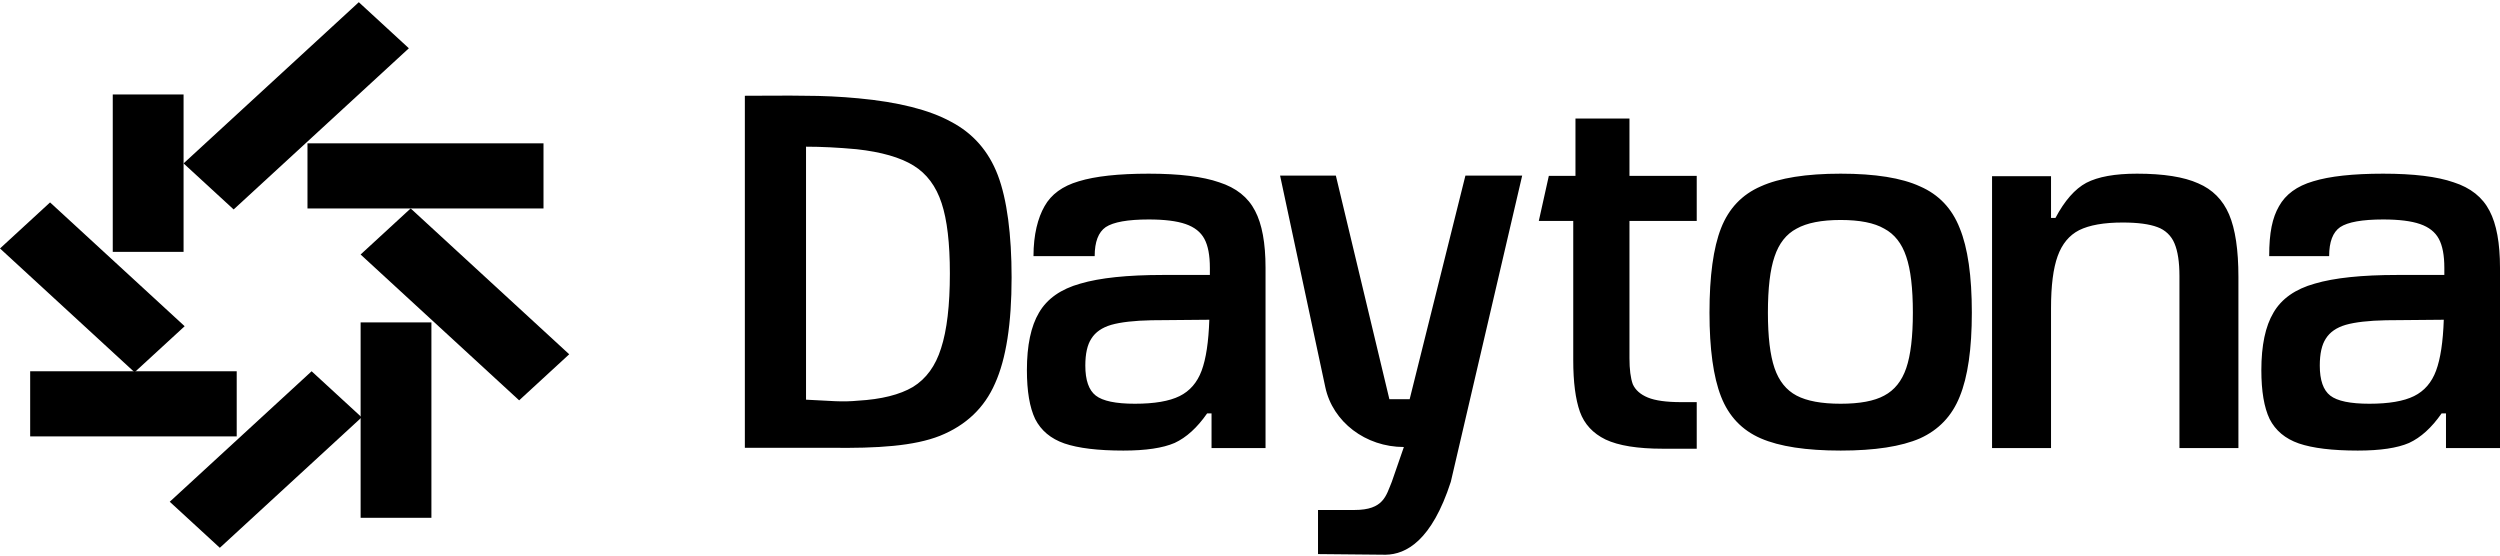
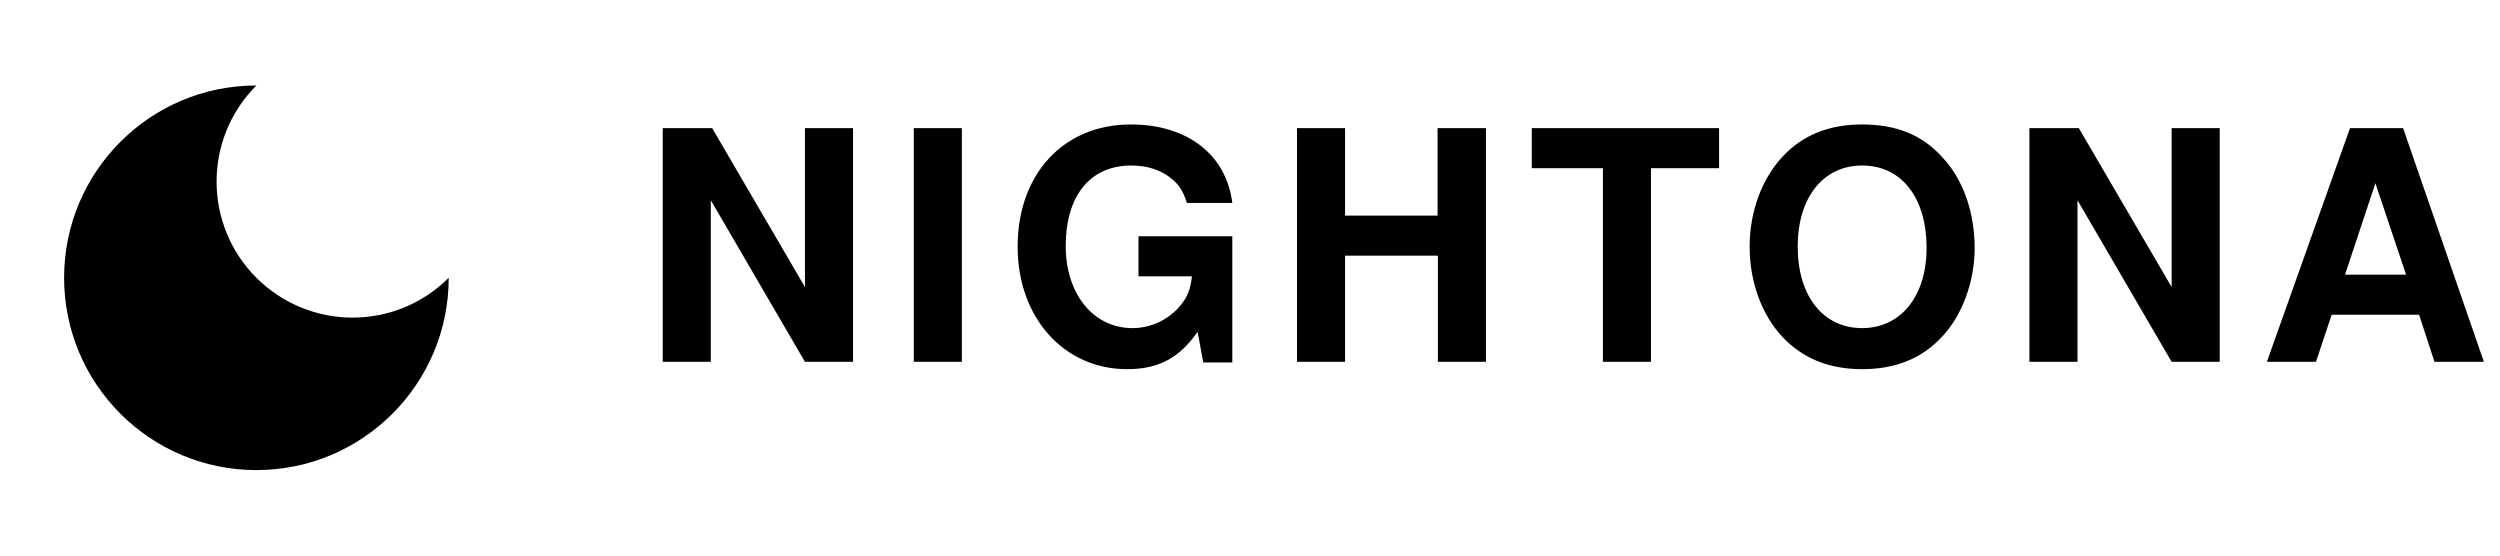
<svg viewBox="0 0 117 26">
-   <path fill="currentColor" d="M1.412 17.375h9.666v3.048H1.412ZM14.39 6.707h11.046v3.048H14.39Zm-5.799.94L16.792.103l2.343 2.156-8.2 7.543Z" />
-   <path fill="currentColor" d="M8.642 15.267 2.343 9.473 0 11.628l6.298 5.794Zm8.285 4.263-6.639 6.107-2.344-2.155 6.64-6.107Zm-.051-7.619 7.42 6.825 2.343-2.156-7.42-6.825Zm-8.285-7.49v7.366H5.277V4.421Z" />
-   <path fill="currentColor" d="M20.19 15.089v9.144h-3.313v-9.144ZM34.859 20.956h3.982c2.252.032 3.945-.084 5.149-.56q1.832-.738 2.579-2.454.774-1.715.774-4.955c0-2.001-.215-3.661-.645-4.789q-.645-1.69-2.192-2.501-1.522-.834-4.334-1.096a27 27 0 0 0-2.501-.119c-.809-.016-1.768 0-2.812 0Zm7.867-2.847q-.929.548-2.579.643-.49.048-1.058.024-.684-.031-1.367-.071V6.865q1.084 0 2.373.119 1.728.191 2.657.763.928.571 1.316 1.762.386 1.167.386 3.288 0 2.24-.412 3.502-.387 1.238-1.316 1.81m7.087 2.644q.98.334 2.76.334 1.573 0 2.399-.357.825-.382 1.521-1.382h.207v1.62h2.527v-8.433q0-1.74-.49-2.668-.49-.953-1.676-1.334-1.16-.405-3.302-.405-2.115 0-3.276.357-1.134.333-1.599 1.167c-.309.54-.517 1.32-.517 2.335h2.864q0-1 .516-1.358.542-.357 2.012-.358 1.11 0 1.728.215.62.214.877.691.258.476.258 1.358v.333H54.43q-2.502 0-3.869.405-1.367.382-1.935 1.358-.567.953-.567 2.692 0 1.477.387 2.287.413.81 1.367 1.143m5.391-2.215q-.723.357-2.09.357-1.34 0-1.831-.381-.49-.38-.49-1.405 0-.834.284-1.263.283-.453.928-.643.672-.19 1.883-.215l2.708-.024q-.051 1.55-.36 2.383-.31.834-1.032 1.191m27.199 1.977q1.316.572 3.74.572 2.398 0 3.714-.572 1.315-.596 1.857-1.953.568-1.383.568-3.931 0-2.572-.568-3.955-.542-1.382-1.857-1.953-1.29-.595-3.714-.595t-3.74.595q-1.315.572-1.857 1.953-.542 1.383-.542 3.955 0 2.548.542 3.931.541 1.381 1.857 1.953m5.778-2.001q-.697.381-2.038.381t-2.063-.381-1.032-1.286-.31-2.597q0-1.715.31-2.62.309-.93 1.032-1.311.722-.405 2.063-.405 1.34 0 2.038.405.722.382 1.031 1.311.31.905.31 2.62 0 1.691-.31 2.597t-1.031 1.286M93.228 8.245h2.76V10.2h.207q.645-1.215 1.444-1.644.826-.429 2.373-.428 1.858 0 2.863.452 1.006.429 1.445 1.453.438 1.025.438 2.93v8.005h-2.76v-8.052q0-.977-.232-1.525a1.35 1.35 0 0 0-.799-.762q-.568-.215-1.625-.215-1.316 0-2.038.358-.697.357-1.006 1.215-.31.857-.31 2.429v6.552h-2.76zM107.585 20.753q.981.334 2.76.334 1.574 0 2.399-.357.826-.382 1.522-1.382h.206v1.62H117v-8.433q0-1.74-.49-2.668-.49-.953-1.677-1.334-1.16-.405-3.301-.405-2.115 0-3.276.357-1.136.333-1.599 1.167c-.31.54-.459 1.224-.459 2.335h2.806q0-1 .516-1.358.542-.357 2.012-.358 1.109 0 1.728.215.62.214.877.691.258.476.258 1.358v.333h-2.193q-2.501 0-3.869.405-1.367.382-1.934 1.358-.568.953-.568 2.692 0 1.477.387 2.287.413.81 1.367 1.143m5.391-2.215q-.722.357-2.089.357-1.341 0-1.831-.381-.49-.38-.49-1.405 0-.834.283-1.263.284-.453.929-.643.67-.19 1.883-.215l2.708-.024q-.052 1.55-.361 2.383-.309.834-1.032 1.191M71.238 8.219h-2.657l-2.609 10.464h-.949L62.518 8.219h-2.61l2.117 9.904c.347 1.625 1.887 2.797 3.676 2.797l-.564 1.628c-.271.647-.377 1.319-1.745 1.319h-1.709v2.064l3.167.03c.955-.015 2.156-.654 3.048-3.413Zm3.901 12.35q.912.431 2.683.431h1.585v-2.18h-.726q-1.041 0-1.563-.216-.52-.215-.703-.622-.156-.432-.156-1.222v-6.42h3.148V8.231h-3.148V5.548h-2.527v2.683h-1.247l-.469 2.109h1.612v6.516q0 1.533.313 2.419.313.862 1.198 1.294" />
+   <path fill="currentColor" transform="translate(0 1)" d="M12 3a6 6 0 0 0 9 9 9 9 0 1 1-9-9Z" />
+   <text x="30" y="13.5" dominant-baseline="central" font-family="'Helvetica Neue', Helvetica, Arial, sans-serif" font-size="15" font-weight="700" letter-spacing="1" textLength="85" lengthAdjust="spacingAndGlyphs" fill="currentColor">NIGHTONA</text>
</svg>
